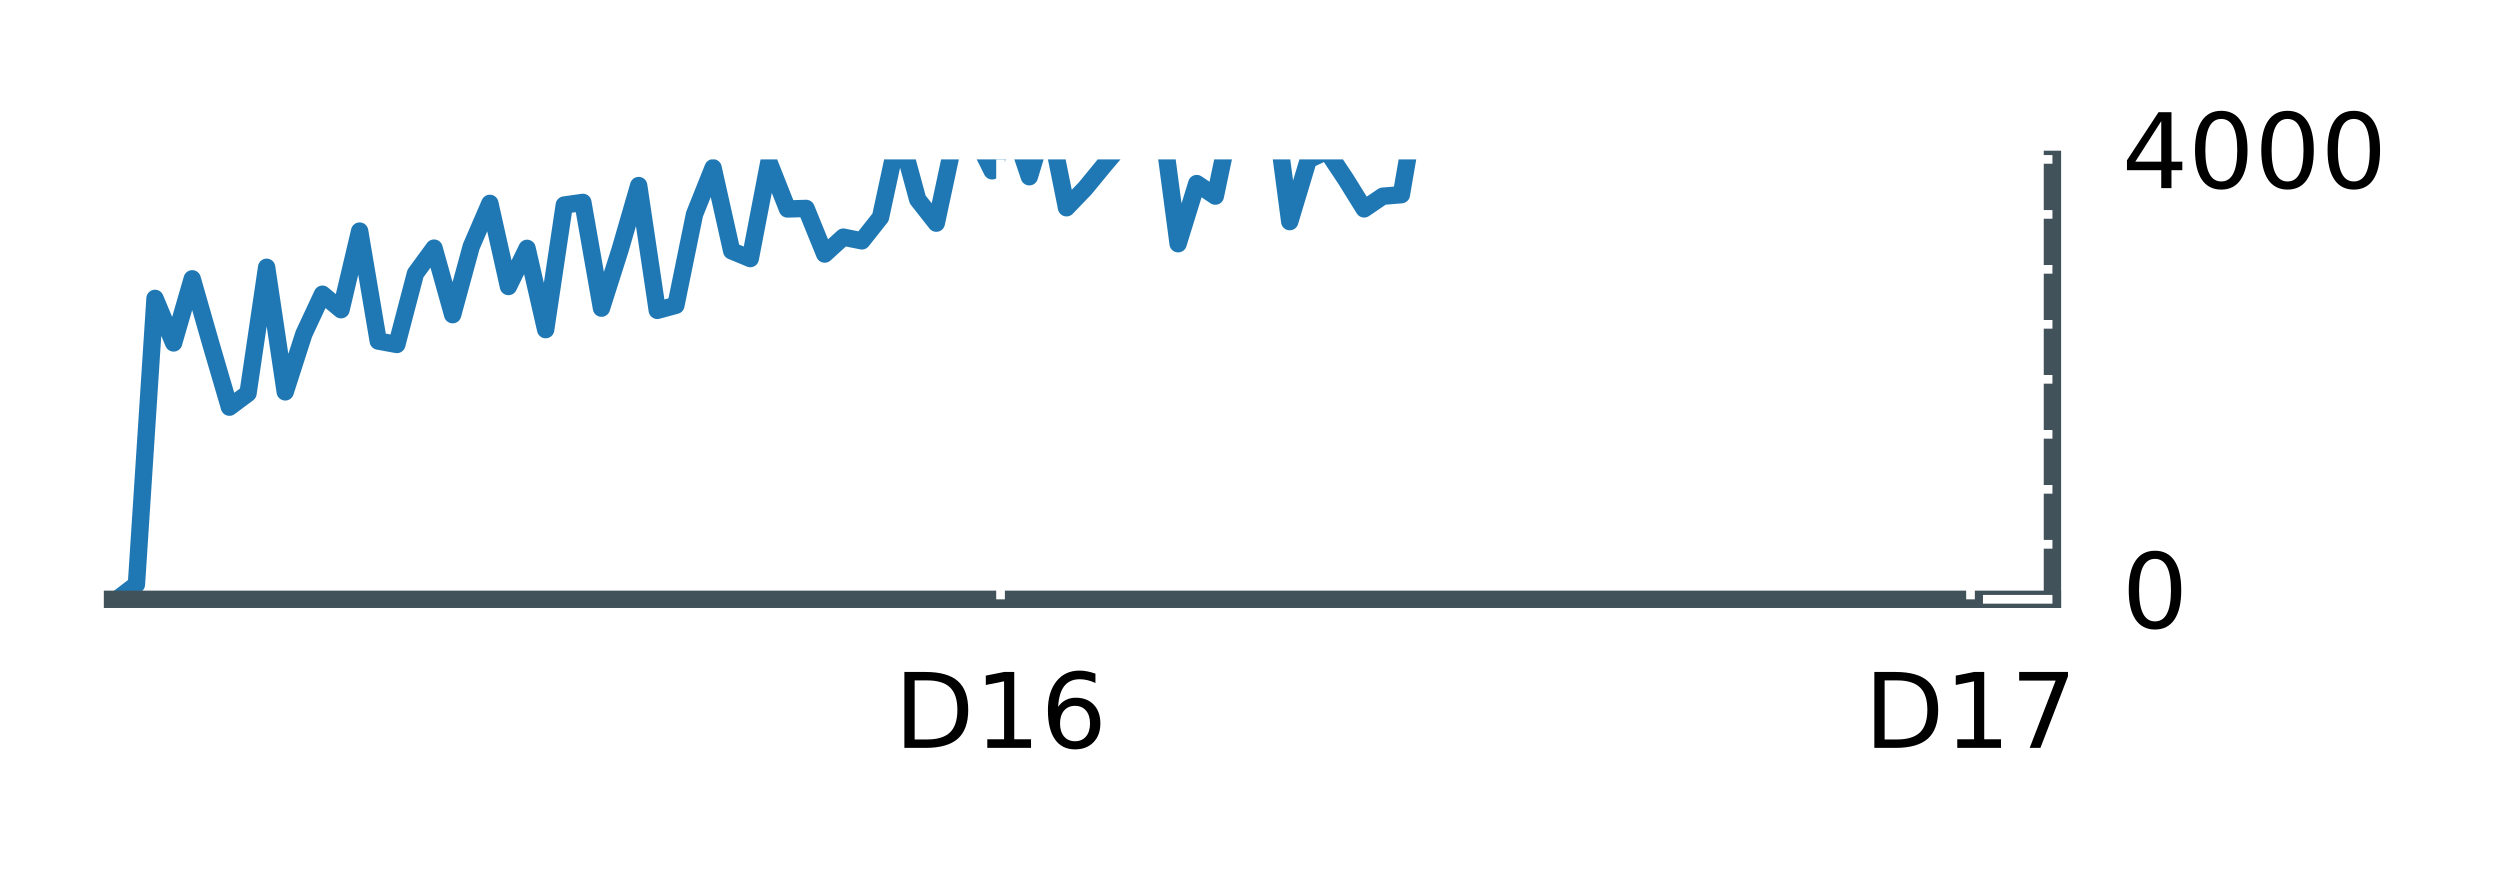
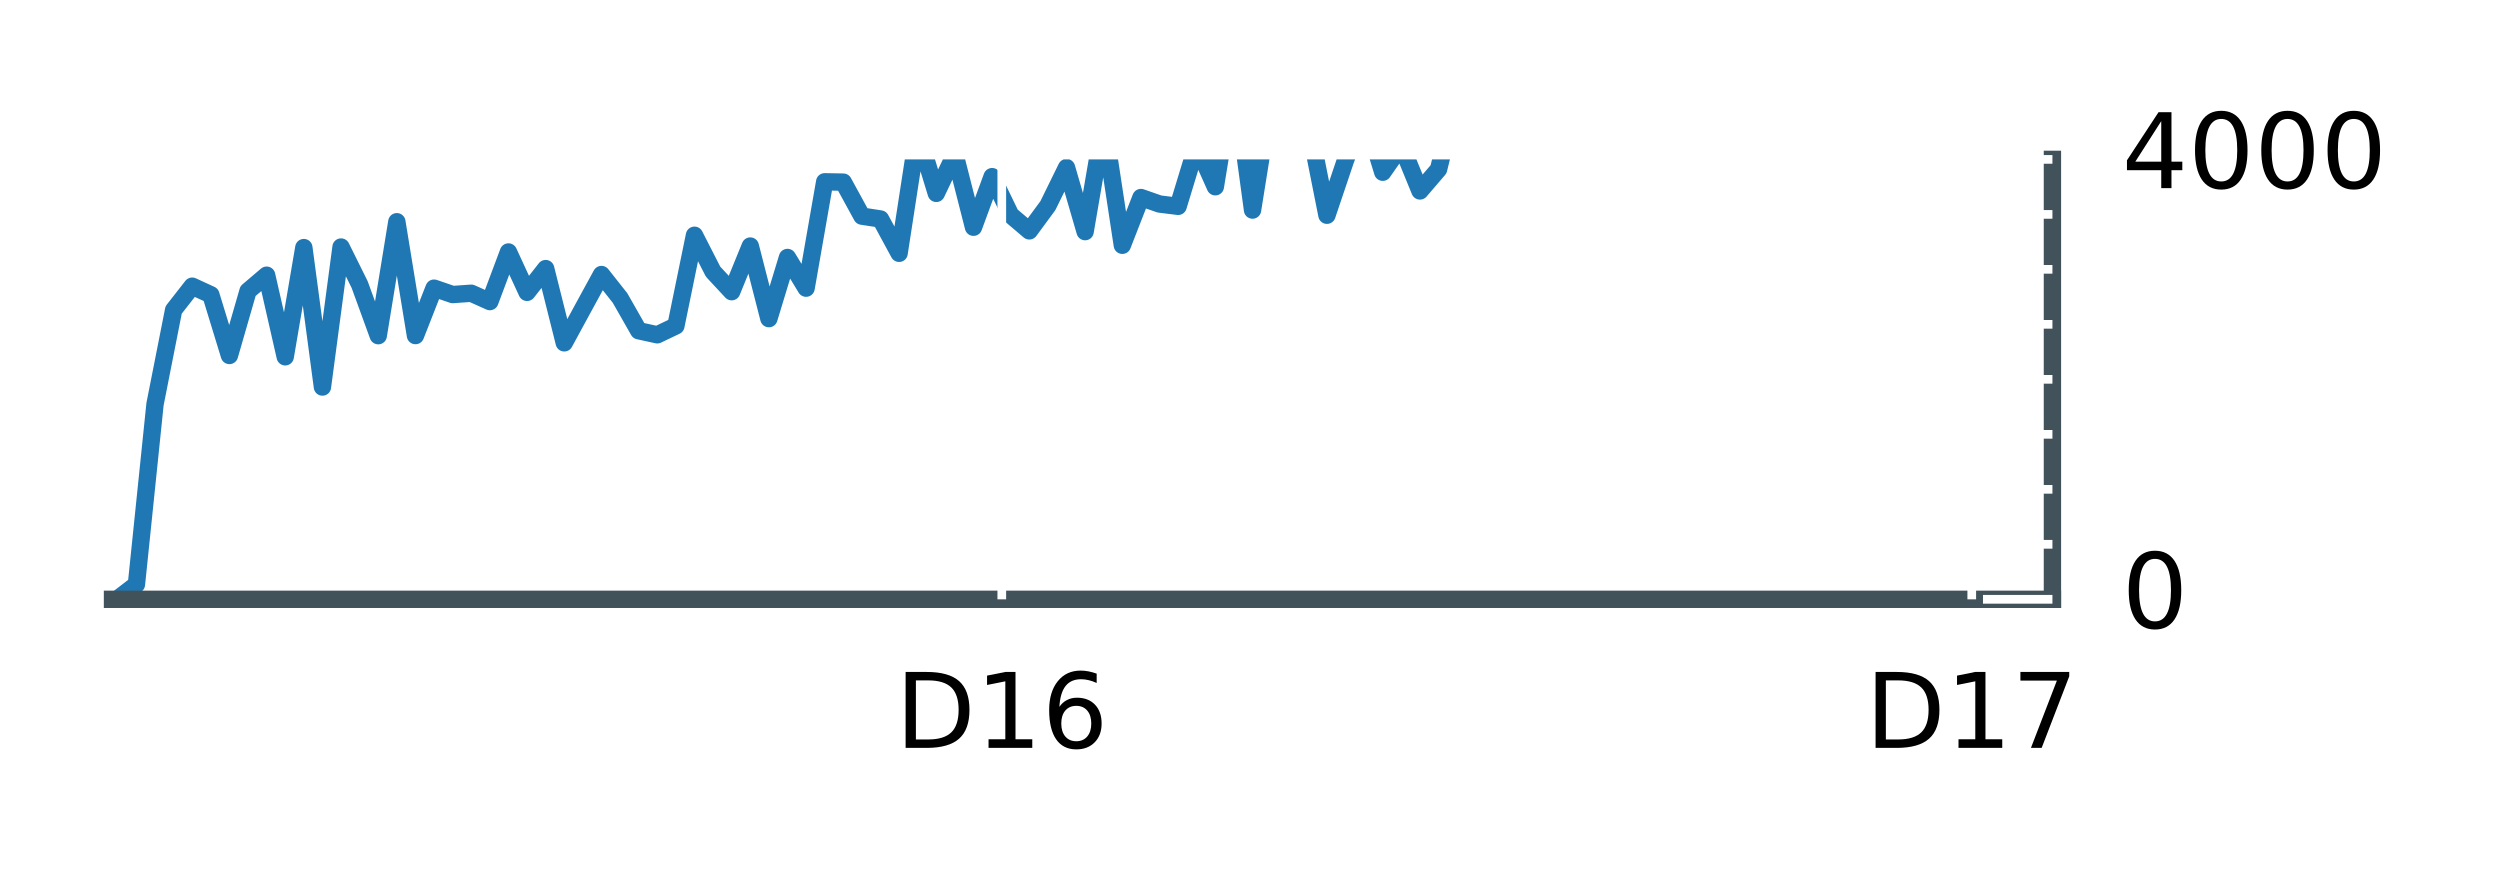
<svg xmlns="http://www.w3.org/2000/svg" xmlns:xlink="http://www.w3.org/1999/xlink" height="50pt" version="1.1" viewBox="0 0 144 50" width="144pt">
  <defs>
    <style type="text/css">
*{stroke-linecap:butt;stroke-linejoin:round;stroke-miterlimit:100000;}
  </style>
  </defs>
  <g id="figure_1">
    <g id="patch_1">
      <path d="M 0 50.4  L 144 50.4  L 144 0  L 0 0  z " style="fill:#ffffff;" />
    </g>
    <g id="axes_1">
      <g id="patch_2">
        <path d="M 6.48 34.52  L 118.22 34.52  L 118.22 9.18  L 6.48 9.18  z " style="fill:#ffffff;" />
      </g>
      <g id="line2d_1">
-         <path clip-path="url(#pb5385aa0b7)" d="M 6.786 34.488  L 7.858 33.665  L 8.929 17.187  L 10.001 19.753  L 11.072 16.06  L 12.144 19.804  L 13.215 23.453  L 14.286 22.655  L 15.358 15.395  L 16.429 22.572  L 17.501 19.24  L 18.572 16.947  L 19.644 17.84  L 20.715 13.31  L 21.787 19.645  L 22.858 19.842  L 23.93 15.756  L 25.001 14.292  L 26.073 18.125  L 27.144 14.197  L 28.216 11.714  L 29.287 16.503  L 30.359 14.305  L 31.43 18.987  L 32.502 11.809  L 33.573 11.657  L 34.645 17.751  L 35.716 14.387  L 36.788 10.688  L 37.859 17.878  L 38.931 17.587  L 40.002 12.348  L 41.073 9.668  L 42.145 14.451  L 43.216 14.894  L 44.288 9.332  L 45.359 12.037  L 46.431 12.005  L 47.502 14.634  L 48.574 13.659  L 49.645 13.874  L 50.717 12.519  L 51.788 7.558  L 52.86 11.492  L 53.931 12.854  L 55.003 7.862  L 56.074 7.691  L 57.146 9.839  L 58.217 7.001  L 59.289 10.181  L 60.36 6.646  L 61.432 11.967  L 62.503 10.852  L 63.575 9.547  L 64.646 8.287  L 65.718 7.514  L 66.789 5.962  L 67.86 14.039  L 68.932 10.574  L 70.003 11.296  L 71.075 6.209  L 72.146 6.994  L 73.218 4.663  L 74.289 12.766  L 75.361 9.205  L 76.432 8.699  L 77.504 10.308  L 78.575 12.031  L 79.647 11.302  L 80.718 11.214  L 81.79 4.993  L 82.861 6.944  L 83.933 7.691  L 85.004 2.465  L 86.076 7.14  " style="fill:none;stroke:#1f78b4;stroke-linecap:square;" />
+         <path clip-path="url(#pc10fed08b2)" d="M 6.786 34.488  L 7.858 33.665  L 8.929 23.282  L 10.001 17.853  L 11.072 16.484  L 12.144 16.978  L 13.215 20.475  L 14.286 16.763  L 15.358 15.851  L 16.429 20.551  L 17.501 14.261  L 18.572 22.293  L 19.644 14.229  L 20.715 16.389  L 21.787 19.335  L 22.858 12.772  L 23.93 19.329  L 25.001 16.598  L 26.073 16.966  L 27.144 16.89  L 28.216 17.371  L 29.287 14.514  L 30.359 16.839  L 31.43 15.471  L 32.502 19.747  L 33.573 17.777  L 34.645 15.813  L 35.716 17.168  L 36.788 19.05  L 37.859 19.284  L 38.931 18.771  L 40.002 13.551  L 41.073 15.648  L 42.145 16.801  L 43.216 14.172  L 44.288 18.353  L 45.359 14.831  L 46.431 16.598  L 47.502 10.472  L 48.574 10.491  L 49.645 12.449  L 50.717 12.614  L 51.788 14.59  L 52.86 7.634  L 53.931 11.138  L 55.003 8.889  L 56.074 13.089  L 57.146 10.175  L 58.217 12.386  L 59.289 13.298  L 60.36 11.841  L 61.432 9.655  L 62.503 13.342  L 63.575 7.083  L 64.646 14.128  L 65.718 11.378  L 66.789 11.752  L 67.86 11.885  L 68.932 8.363  L 70.003 10.757  L 71.075 4.213  L 72.146 12.1  L 73.218 5.404  L 74.289 5.651  L 75.361 7.013  L 76.432 12.398  L 77.504 9.218  L 78.575 6.424  L 79.647 9.921  L 80.718 8.382  L 81.79 10.998  L 82.861 9.75  L 83.933 5.398  L 85.004 2.091  L 86.076 5.835  " style="fill:none;stroke:#1f78b4;stroke-linecap:square;" />
      </g>
      <g id="patch_3">
        <path d="M 6.48 9.18  L 118.22 9.18  " style="fill:none;" />
      </g>
      <g id="patch_4">
        <path d="M 118.22 34.52  L 118.22 9.18  " style="fill:none;stroke:#42525a;stroke-linecap:square;stroke-linejoin:miter;" />
      </g>
      <g id="patch_5">
        <path d="M 6.48 34.52  L 118.22 34.52  " style="fill:none;stroke:#42525a;stroke-linecap:square;stroke-linejoin:miter;" />
      </g>
      <g id="patch_6">
        <path d="M 6.48 34.52  L 6.48 9.18  " style="fill:none;" />
      </g>
      <g id="matplotlib.axis_1">
        <g id="xtick_1">
          <g id="line2d_2">
            <defs>
-               <path d="M 0 0  L 0 -4  " id="maaa3debf98" style="stroke:#ffffff;stroke-width:0.5;" />
+               <path d="M 0 0  L 0 -4  " id="mb9cf396869" style="stroke:#ffffff;stroke-width:0.5;" />
            </defs>
            <g>
-               <use style="fill:#ffffff;stroke:#ffffff;stroke-width:0.5;" x="57.631" xlink:href="#maaa3debf98" y="34.52" />
+               <use style="fill:#ffffff;stroke:#ffffff;stroke-width:0.5;" x="57.703" xlink:href="#mb9cf396869" y="34.52" />
            </g>
          </g>
          <g id="line2d_3">
            <defs>
-               <path d="M 0 0  L 0 4  " id="m6efa88ea72" style="stroke:#ffffff;stroke-width:0.5;" />
+               <path d="M 0 0  L 0 4  " id="mc32c0300bd" style="stroke:#ffffff;stroke-width:0.5;" />
            </defs>
            <g>
-               <use style="fill:#ffffff;stroke:#ffffff;stroke-width:0.5;" x="57.631" xlink:href="#m6efa88ea72" y="9.18" />
+               <use style="fill:#ffffff;stroke:#ffffff;stroke-width:0.5;" x="57.703" xlink:href="#mc32c0300bd" y="9.18" />
            </g>
          </g>
          <g id="text_1">
            <defs>
              <path d="M 12.406 8.297  L 28.516 8.297  L 28.516 63.922  L 10.984 60.406  L 10.984 69.391  L 28.422 72.906  L 38.281 72.906  L 38.281 8.297  L 54.391 8.297  L 54.391 0  L 12.406 0  z " id="BitstreamVeraSans-Roman-31" />
              <path d="M 19.672 64.797  L 19.672 8.109  L 31.594 8.109  Q 46.688 8.109 53.688 14.938  Q 60.688 21.781 60.688 36.531  Q 60.688 51.172 53.688 57.984  Q 46.688 64.797 31.594 64.797  z M 9.812 72.906  L 30.078 72.906  Q 51.266 72.906 61.172 64.094  Q 71.094 55.281 71.094 36.531  Q 71.094 17.672 61.125 8.828  Q 51.172 0 30.078 0  L 9.812 0  z " id="BitstreamVeraSans-Roman-44" />
              <path d="M 33.016 40.375  Q 26.375 40.375 22.484 35.828  Q 18.609 31.297 18.609 23.391  Q 18.609 15.531 22.484 10.953  Q 26.375 6.391 33.016 6.391  Q 39.656 6.391 43.531 10.953  Q 47.406 15.531 47.406 23.391  Q 47.406 31.297 43.531 35.828  Q 39.656 40.375 33.016 40.375  M 52.594 71.297  L 52.594 62.312  Q 48.875 64.062 45.094 64.984  Q 41.312 65.922 37.594 65.922  Q 27.828 65.922 22.672 59.328  Q 17.531 52.734 16.797 39.406  Q 19.672 43.656 24.016 45.922  Q 28.375 48.188 33.594 48.188  Q 44.578 48.188 50.953 41.516  Q 57.328 34.859 57.328 23.391  Q 57.328 12.156 50.688 5.359  Q 44.047 -1.422 33.016 -1.422  Q 20.359 -1.422 13.672 8.266  Q 6.984 17.969 6.984 36.375  Q 6.984 53.656 15.188 63.938  Q 23.391 74.219 37.203 74.219  Q 40.922 74.219 44.703 73.484  Q 48.484 72.75 52.594 71.297  " id="BitstreamVeraSans-Roman-36" />
            </defs>
-             <g transform="translate(51.50373 43.07906)scale(0.06 -0.06)">
+             <g transform="translate(51.57549 43.07906)scale(0.06 -0.06)">
              <use xlink:href="#BitstreamVeraSans-Roman-44" />
              <use x="77.002" xlink:href="#BitstreamVeraSans-Roman-31" />
              <use x="140.625" xlink:href="#BitstreamVeraSans-Roman-36" />
            </g>
          </g>
        </g>
        <g id="xtick_2">
          <g id="line2d_4">
            <g>
-               <use style="fill:#ffffff;stroke:#ffffff;stroke-width:0.5;" x="113.501" xlink:href="#maaa3debf98" y="34.52" />
+               <use style="fill:#ffffff;stroke:#ffffff;stroke-width:0.5;" x="113.573" xlink:href="#mb9cf396869" y="34.52" />
            </g>
          </g>
          <g id="line2d_5">
            <g>
-               <use style="fill:#ffffff;stroke:#ffffff;stroke-width:0.5;" x="113.501" xlink:href="#m6efa88ea72" y="9.18" />
+               <use style="fill:#ffffff;stroke:#ffffff;stroke-width:0.5;" x="113.573" xlink:href="#mc32c0300bd" y="9.18" />
            </g>
          </g>
          <g id="text_2">
            <defs>
              <path d="M 8.203 72.906  L 55.078 72.906  L 55.078 68.703  L 28.609 0  L 18.312 0  L 43.219 64.594  L 8.203 64.594  z " id="BitstreamVeraSans-Roman-37" />
            </defs>
-             <g transform="translate(107.3737 43.07906)scale(0.06 -0.06)">
+             <g transform="translate(107.4455 43.07906)scale(0.06 -0.06)">
              <use xlink:href="#BitstreamVeraSans-Roman-44" />
              <use x="77.002" xlink:href="#BitstreamVeraSans-Roman-31" />
              <use x="140.625" xlink:href="#BitstreamVeraSans-Roman-37" />
            </g>
          </g>
        </g>
      </g>
      <g id="matplotlib.axis_2">
        <g id="ytick_1">
          <g id="line2d_6">
            <defs>
-               <path d="M 0 0  L -4 0  " id="mcc30b3c191" style="stroke:#ffffff;stroke-width:0.5;" />
+               <path d="M 0 0  L -4 0  " id="m2c74a50ef4" style="stroke:#ffffff;stroke-width:0.5;" />
            </defs>
            <g>
-               <use style="fill:#ffffff;stroke:#ffffff;stroke-width:0.5;" x="118.22" xlink:href="#mcc30b3c191" y="34.52" />
+               <use style="fill:#ffffff;stroke:#ffffff;stroke-width:0.5;" x="118.22" xlink:href="#m2c74a50ef4" y="34.52" />
            </g>
          </g>
          <g id="text_3">
            <defs>
              <path d="M 31.781 66.406  Q 24.172 66.406 20.328 58.906  Q 16.5 51.422 16.5 36.375  Q 16.5 21.391 20.328 13.891  Q 24.172 6.391 31.781 6.391  Q 39.453 6.391 43.281 13.891  Q 47.125 21.391 47.125 36.375  Q 47.125 51.422 43.281 58.906  Q 39.453 66.406 31.781 66.406  M 31.781 74.219  Q 44.047 74.219 50.516 64.516  Q 56.984 54.828 56.984 36.375  Q 56.984 17.969 50.516 8.266  Q 44.047 -1.422 31.781 -1.422  Q 19.531 -1.422 13.062 8.266  Q 6.594 17.969 6.594 36.375  Q 6.594 54.828 13.062 64.516  Q 19.531 74.219 31.781 74.219  " id="BitstreamVeraSans-Roman-30" />
            </defs>
            <g transform="translate(122.22 36.17562)scale(0.06 -0.06)">
              <use xlink:href="#BitstreamVeraSans-Roman-30" />
            </g>
          </g>
        </g>
        <g id="ytick_2">
          <g id="line2d_7">
            <g>
-               <use style="fill:#ffffff;stroke:#ffffff;stroke-width:0.5;" x="118.22" xlink:href="#mcc30b3c191" y="31.352" />
+               <use style="fill:#ffffff;stroke:#ffffff;stroke-width:0.5;" x="118.22" xlink:href="#m2c74a50ef4" y="31.352" />
            </g>
          </g>
        </g>
        <g id="ytick_3">
          <g id="line2d_8">
            <g>
-               <use style="fill:#ffffff;stroke:#ffffff;stroke-width:0.5;" x="118.22" xlink:href="#mcc30b3c191" y="28.185" />
+               <use style="fill:#ffffff;stroke:#ffffff;stroke-width:0.5;" x="118.22" xlink:href="#m2c74a50ef4" y="28.185" />
            </g>
          </g>
        </g>
        <g id="ytick_4">
          <g id="line2d_9">
            <g>
-               <use style="fill:#ffffff;stroke:#ffffff;stroke-width:0.5;" x="118.22" xlink:href="#mcc30b3c191" y="25.017" />
+               <use style="fill:#ffffff;stroke:#ffffff;stroke-width:0.5;" x="118.22" xlink:href="#m2c74a50ef4" y="25.017" />
            </g>
          </g>
        </g>
        <g id="ytick_5">
          <g id="line2d_10">
            <g>
-               <use style="fill:#ffffff;stroke:#ffffff;stroke-width:0.5;" x="118.22" xlink:href="#mcc30b3c191" y="21.85" />
+               <use style="fill:#ffffff;stroke:#ffffff;stroke-width:0.5;" x="118.22" xlink:href="#m2c74a50ef4" y="21.85" />
            </g>
          </g>
        </g>
        <g id="ytick_6">
          <g id="line2d_11">
            <g>
-               <use style="fill:#ffffff;stroke:#ffffff;stroke-width:0.5;" x="118.22" xlink:href="#mcc30b3c191" y="18.683" />
+               <use style="fill:#ffffff;stroke:#ffffff;stroke-width:0.5;" x="118.22" xlink:href="#m2c74a50ef4" y="18.683" />
            </g>
          </g>
        </g>
        <g id="ytick_7">
          <g id="line2d_12">
            <g>
-               <use style="fill:#ffffff;stroke:#ffffff;stroke-width:0.5;" x="118.22" xlink:href="#mcc30b3c191" y="15.515" />
+               <use style="fill:#ffffff;stroke:#ffffff;stroke-width:0.5;" x="118.22" xlink:href="#m2c74a50ef4" y="15.515" />
            </g>
          </g>
        </g>
        <g id="ytick_8">
          <g id="line2d_13">
            <g>
-               <use style="fill:#ffffff;stroke:#ffffff;stroke-width:0.5;" x="118.22" xlink:href="#mcc30b3c191" y="12.348" />
+               <use style="fill:#ffffff;stroke:#ffffff;stroke-width:0.5;" x="118.22" xlink:href="#m2c74a50ef4" y="12.348" />
            </g>
          </g>
        </g>
        <g id="ytick_9">
          <g id="line2d_14">
            <g>
-               <use style="fill:#ffffff;stroke:#ffffff;stroke-width:0.5;" x="118.22" xlink:href="#mcc30b3c191" y="9.18" />
+               <use style="fill:#ffffff;stroke:#ffffff;stroke-width:0.5;" x="118.22" xlink:href="#m2c74a50ef4" y="9.18" />
            </g>
          </g>
          <g id="text_4">
            <defs>
              <path d="M 37.797 64.312  L 12.891 25.391  L 37.797 25.391  z M 35.203 72.906  L 47.609 72.906  L 47.609 25.391  L 58.016 25.391  L 58.016 17.188  L 47.609 17.188  L 47.609 0  L 37.797 0  L 37.797 17.188  L 4.891 17.188  L 4.891 26.703  z " id="BitstreamVeraSans-Roman-34" />
            </defs>
            <g transform="translate(122.22 10.83563)scale(0.06 -0.06)">
              <use xlink:href="#BitstreamVeraSans-Roman-34" />
              <use x="63.623" xlink:href="#BitstreamVeraSans-Roman-30" />
              <use x="127.246" xlink:href="#BitstreamVeraSans-Roman-30" />
              <use x="190.869" xlink:href="#BitstreamVeraSans-Roman-30" />
            </g>
          </g>
        </g>
      </g>
    </g>
  </g>
  <defs>
-     <clipPath id="pb5385aa0b7">
+     <clipPath id="pc10fed08b2">
      <rect height="25.34" width="111.74" x="6.48" y="9.18" />
    </clipPath>
  </defs>
</svg>
